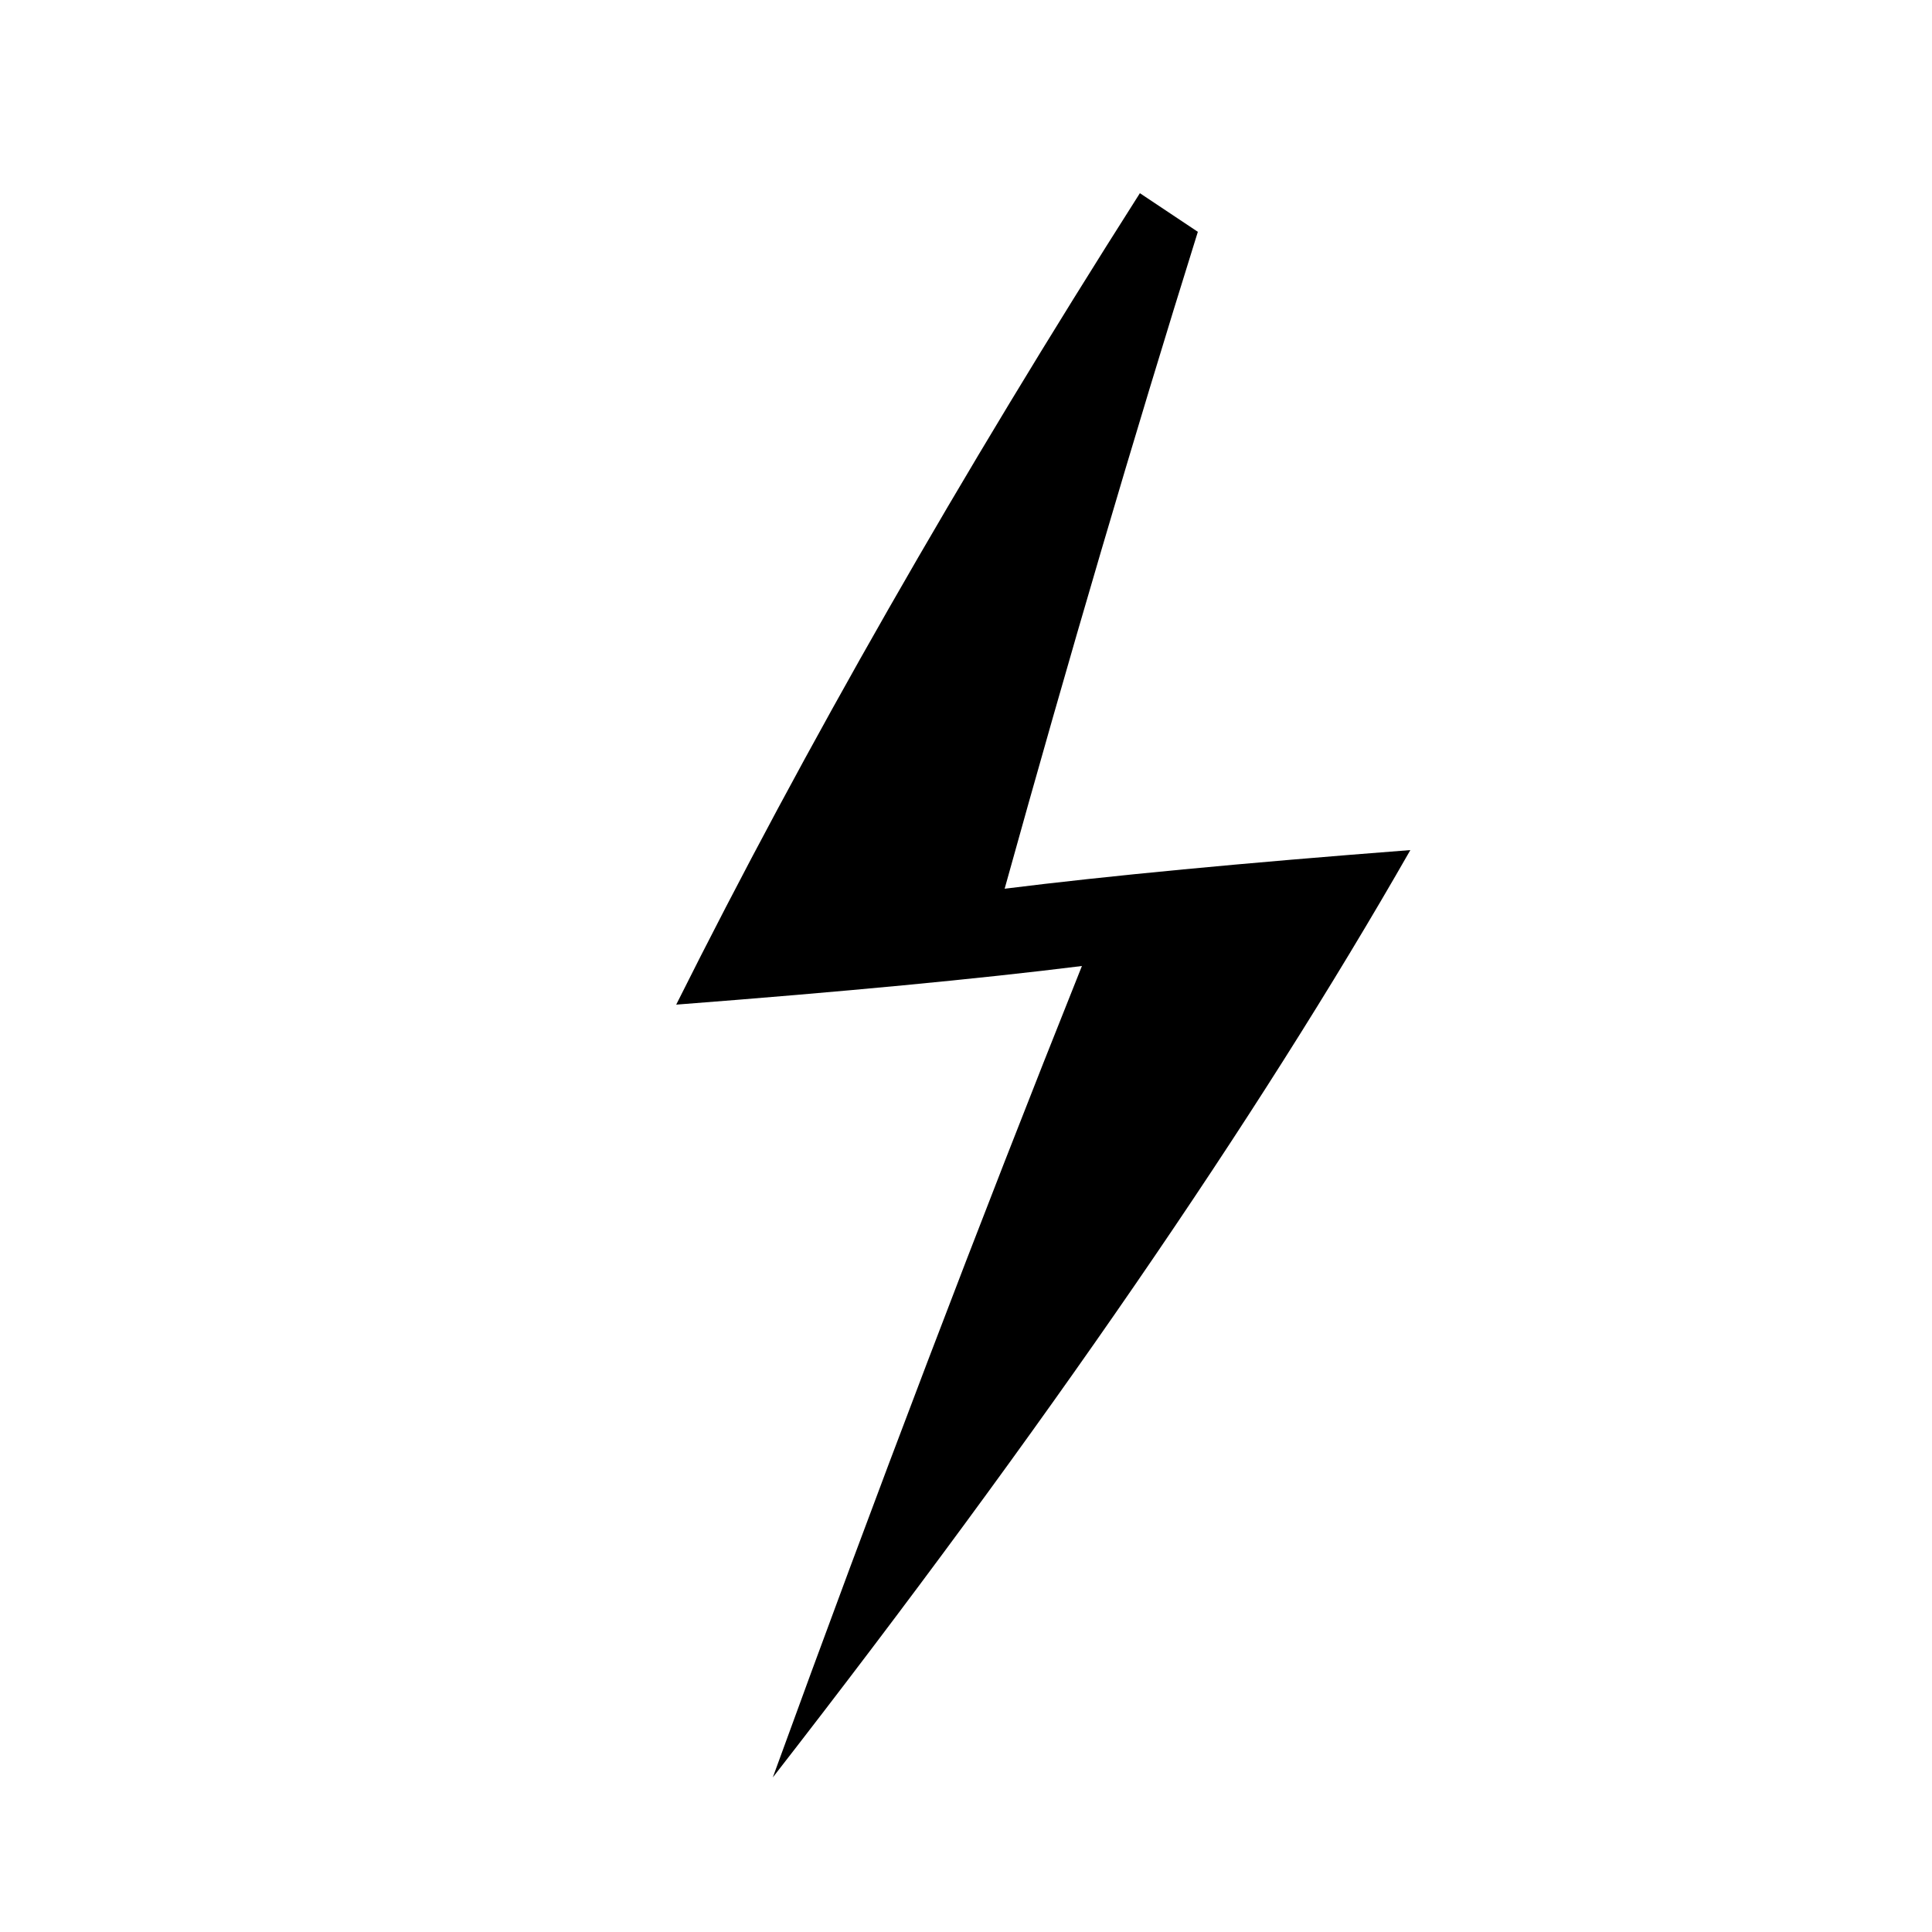
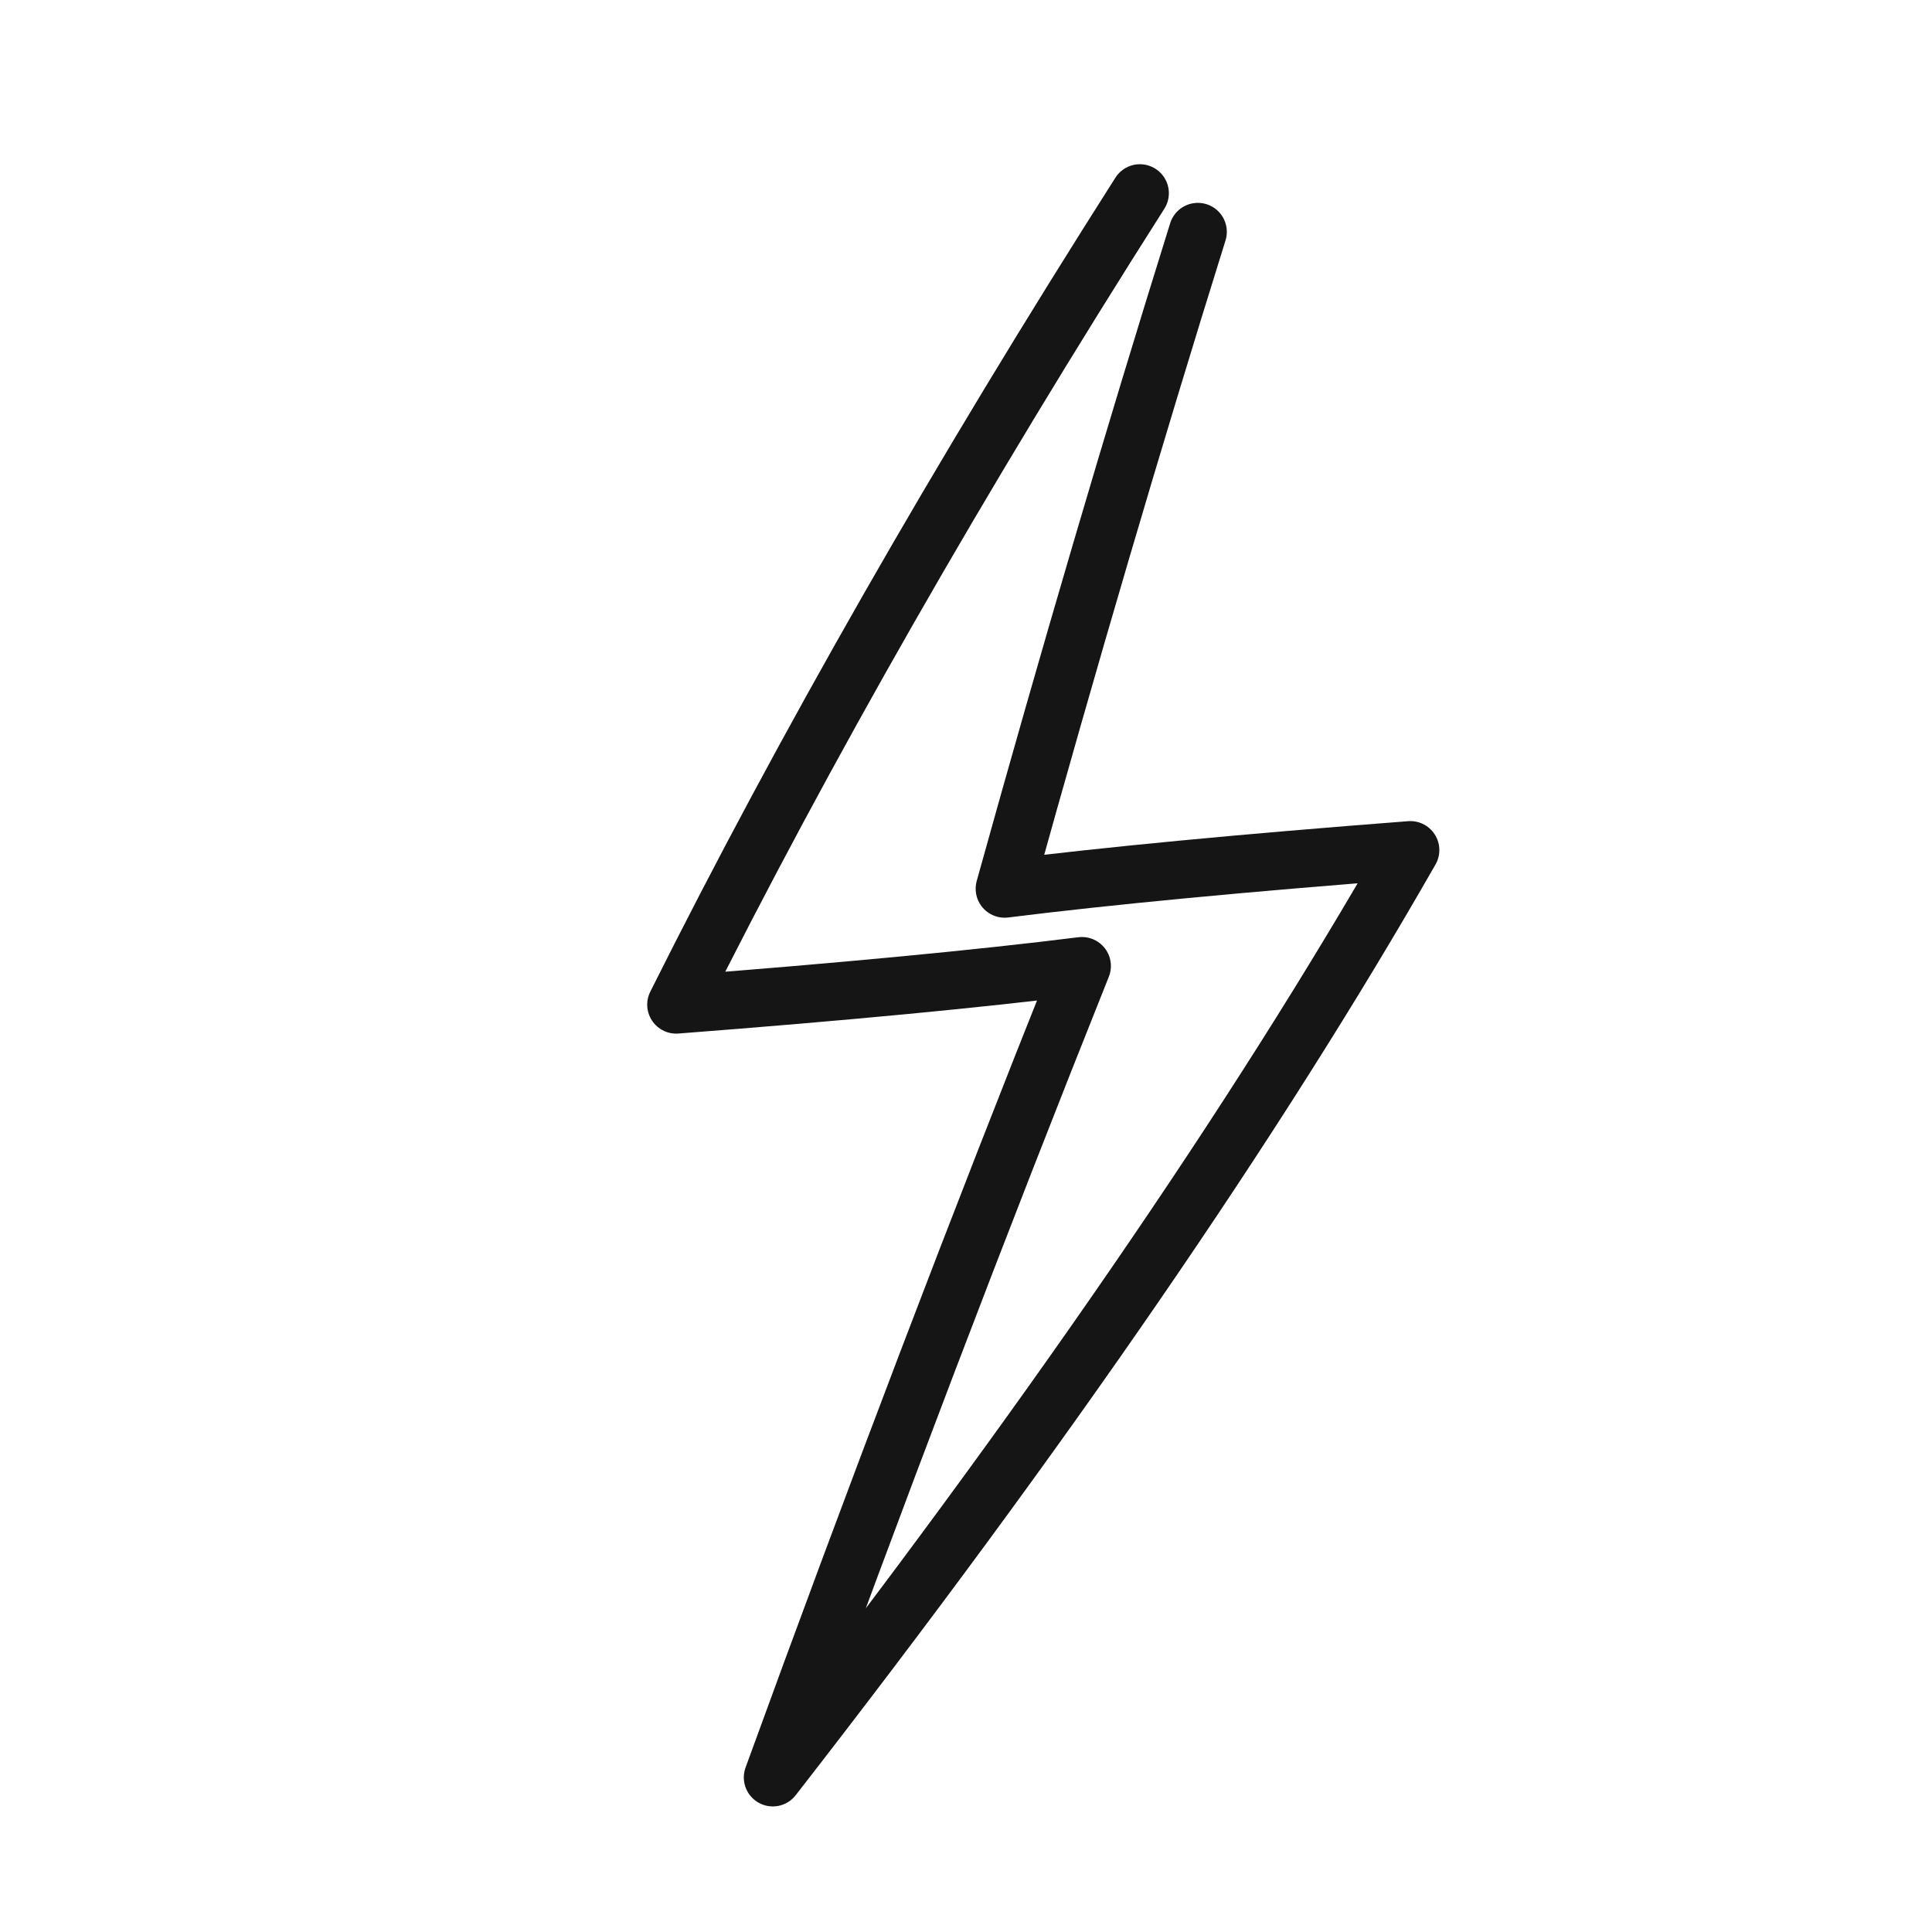
- <svg xmlns="http://www.w3.org/2000/svg" viewBox="0 0 200 200" data-tags="benda,ai" data-styles="whiteboard,broll-text,mix-media">
+ <svg xmlns="http://www.w3.org/2000/svg" fill="none" stroke="#151515" stroke-width="6" stroke-linecap="round" stroke-linejoin="round" viewBox="0 0 200 200" data-tags="benda,ai" data-styles="whiteboard,broll-text,mix-media">
  <path d="M118 20Q90 64 70 104Q96 102 112 100Q96 140 80 184Q122 130 146 88Q120 90 104 92Q114 56 124 24" />
</svg>
